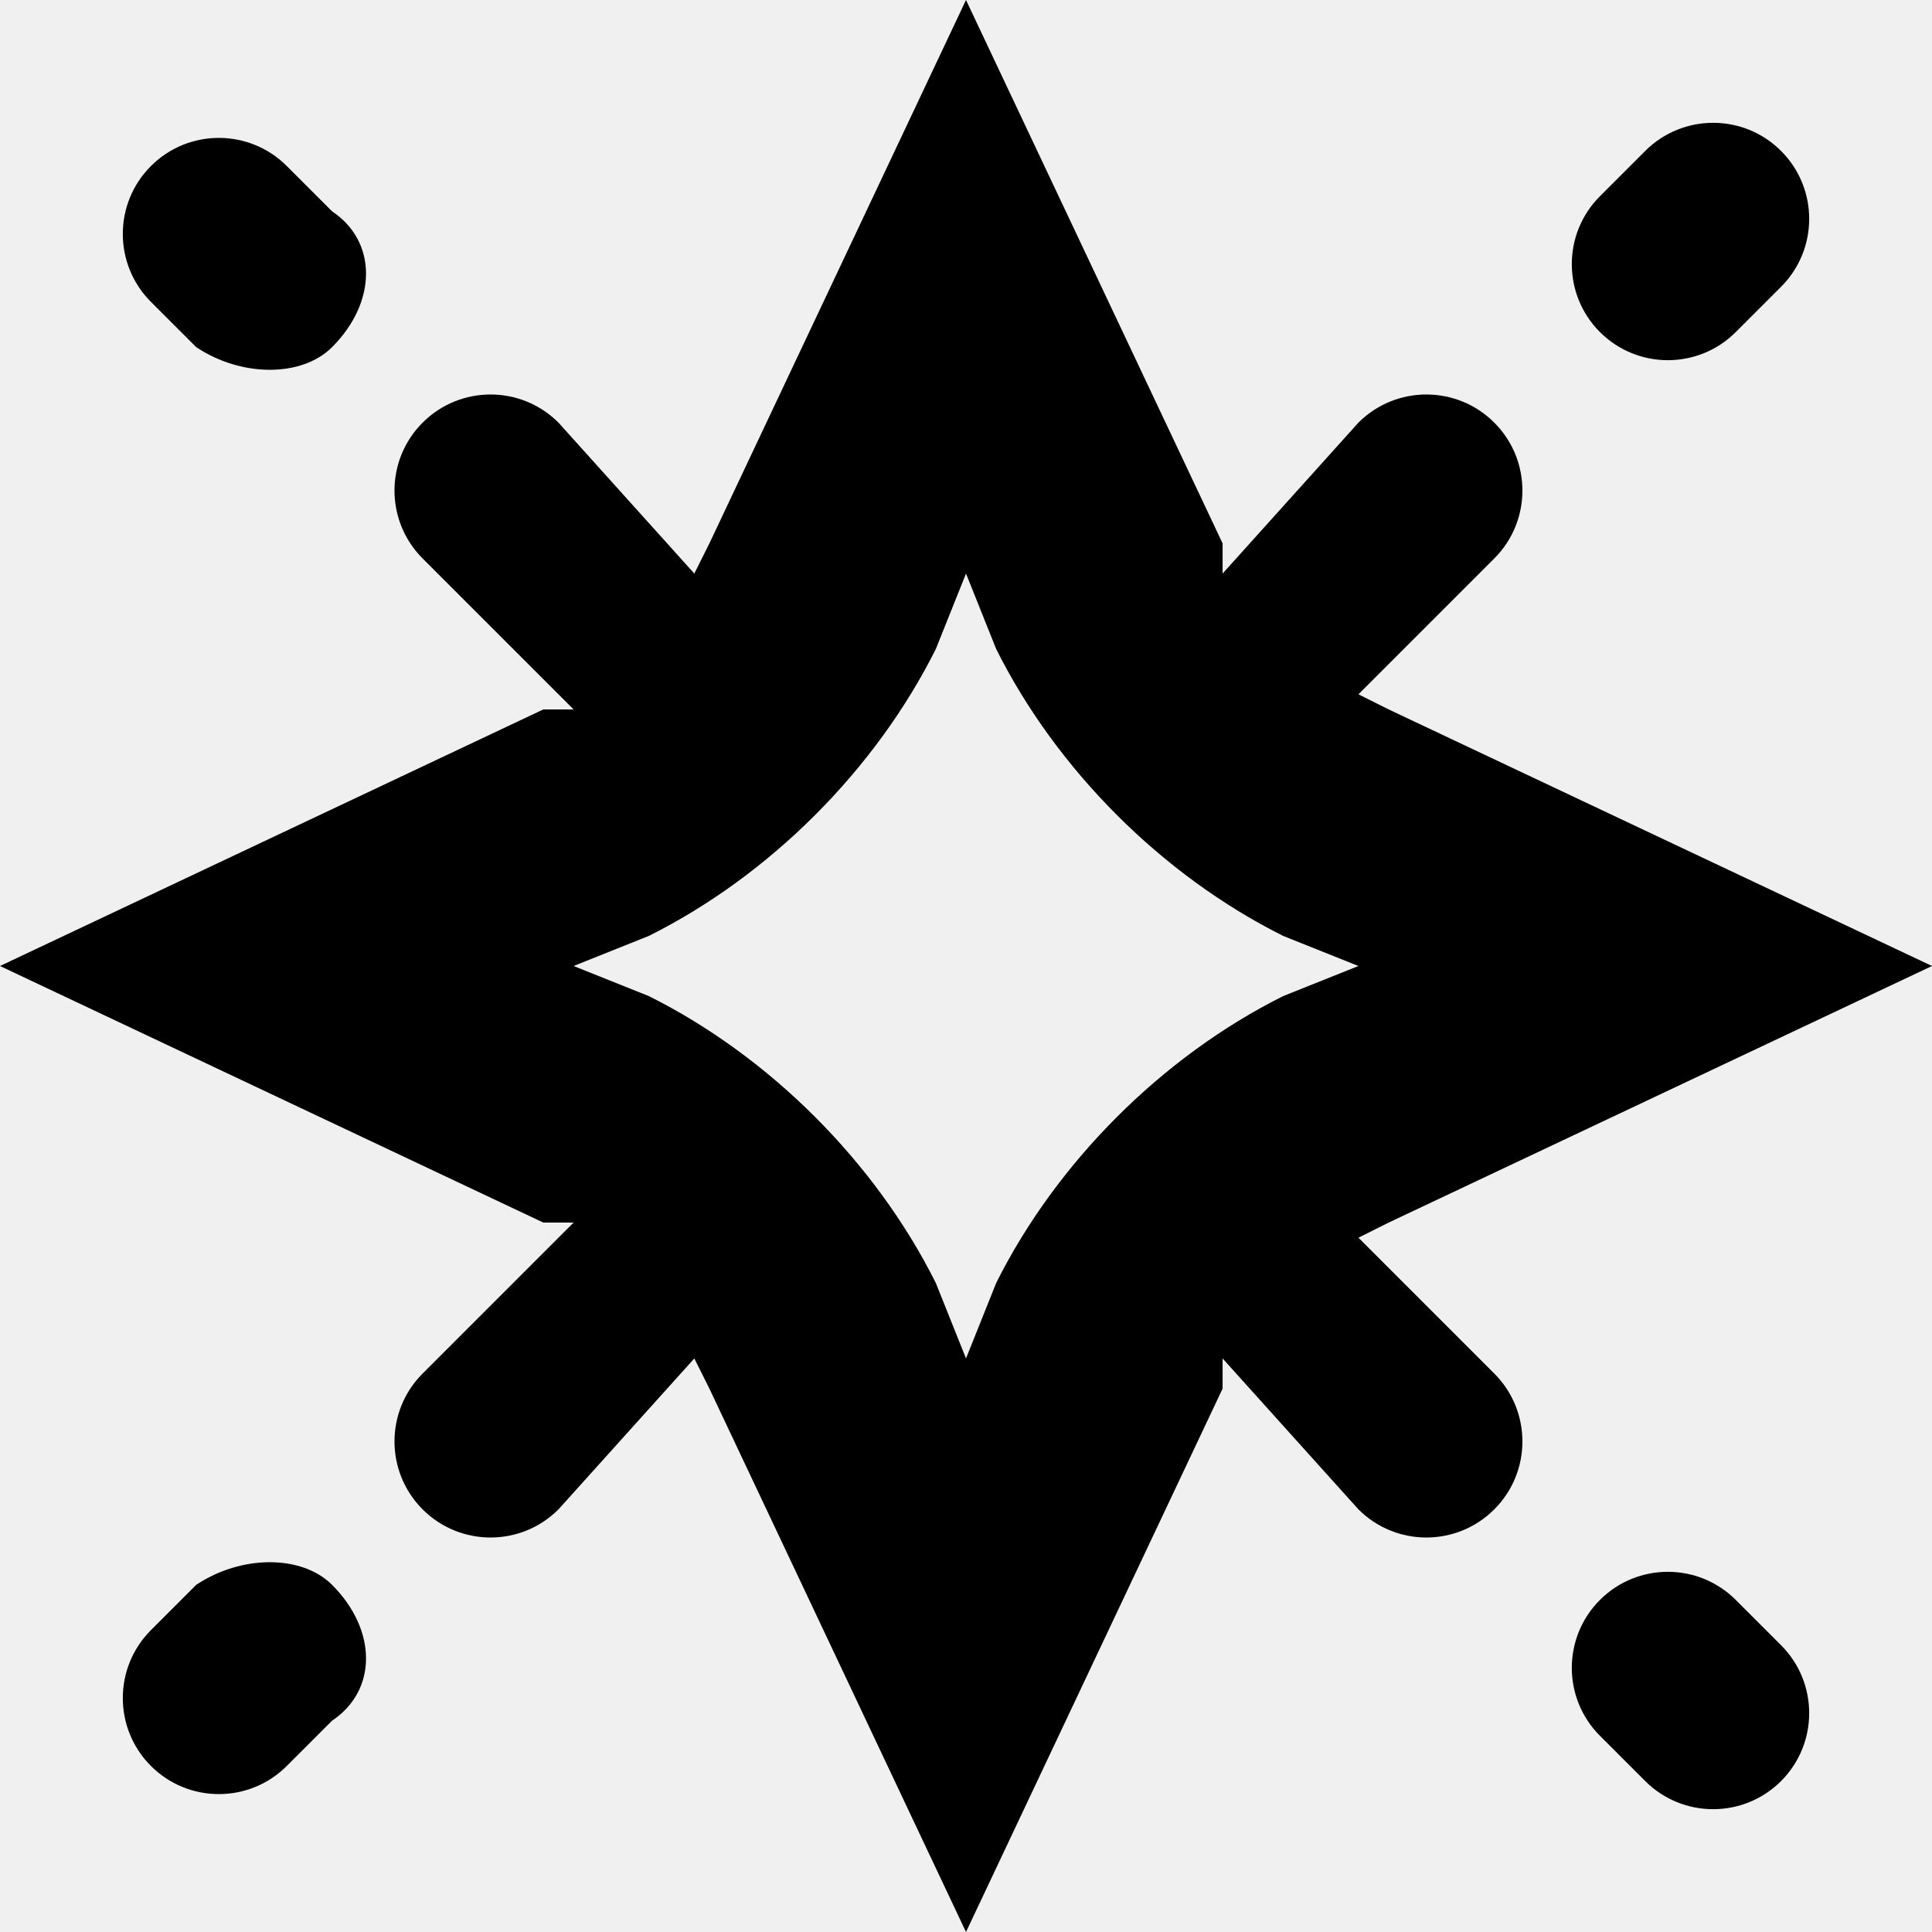
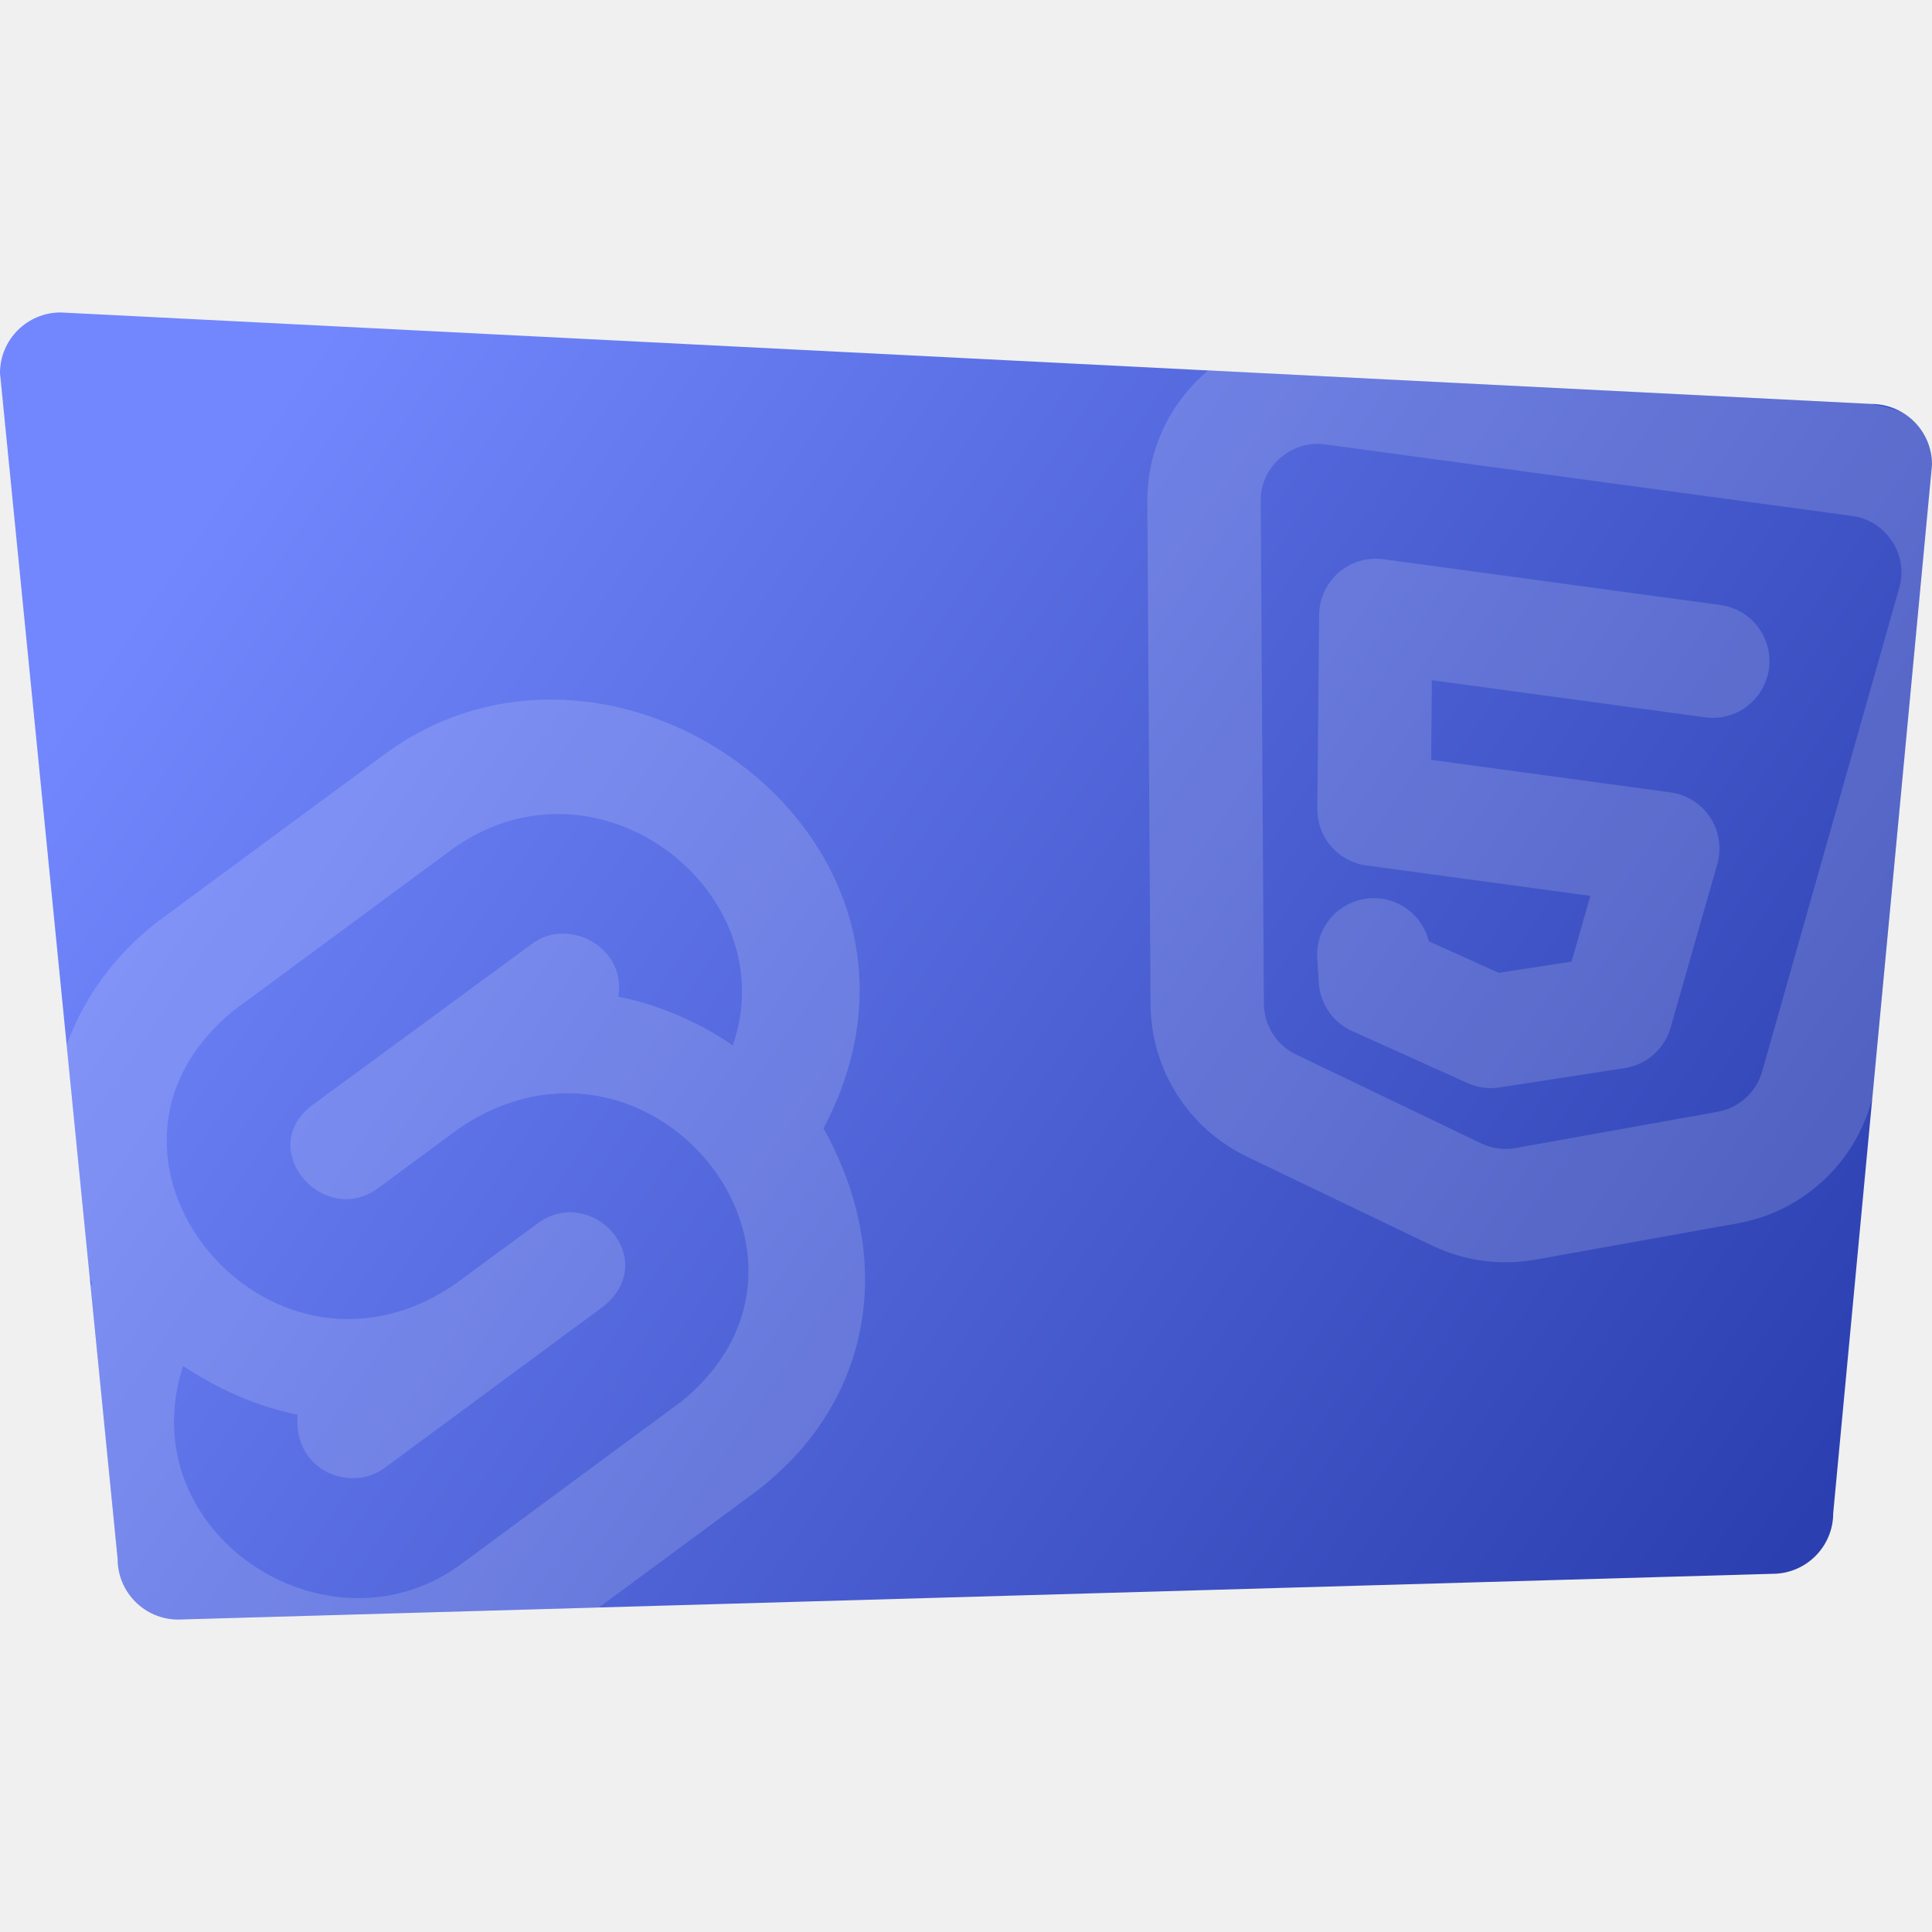
- <svg xmlns="http://www.w3.org/2000/svg" viewBox="0 0 128 128">
-   <path fill-rule="evenodd" d="M81 36 64 0 47 36l-1 2-9-10a6 6 0 0 0-9 9l10 10h-2L0 64l36 17h2L28 91a6 6 0 1 0 9 9l9-10 1 2 17 36 17-36v-2l9 10a6 6 0 1 0 9-9l-9-9 2-1 36-17-36-17-2-1 9-9a6 6 0 1 0-9-9l-9 10v-2Zm-17 2-2 5c-4 8-11 15-19 19l-5 2 5 2c8 4 15 11 19 19l2 5 2-5c4-8 11-15 19-19l5-2-5-2c-8-4-15-11-19-19l-2-5Z" clip-rule="evenodd" />
-   <path d="M118 19a6 6 0 0 0-9-9l-3 3a6 6 0 1 0 9 9l3-3Zm-96 4c-2 2-6 2-9 0l-3-3a6 6 0 1 1 9-9l3 3c3 2 3 6 0 9Zm0 82c-2-2-6-2-9 0l-3 3a6 6 0 1 0 9 9l3-3c3-2 3-6 0-9Zm96 4a6 6 0 0 1-9 9l-3-3a6 6 0 1 1 9-9l3 3Z" />
-   <style>path{fill:#000}@media (prefers-color-scheme:dark){path{fill:#fff}}</style>
+ <svg xmlns="http://www.w3.org/2000/svg" width="100%" height="100%" viewBox="0 0 3500 3500" version="1.1" xml:space="preserve" style="fill-rule:evenodd;clip-rule:evenodd;stroke-linecap:round;stroke-linejoin:round;">
+   <g id="Logo" transform="matrix(0.976166,0,0,1.422886,-0,0)">
+     <rect x="0" y="-0" width="3585.454" height="2459.79" style="fill:none;" />
+     <clipPath id="_clip1">
+       <rect x="0" y="-0" width="3585.454" height="2459.79" />
+     </clipPath>
+     <g clip-path="url(#_clip1)">
+       <g transform="matrix(1.071048,0,0,0.721216,-257.1767,345.7203)">
+         <path d="M3587.732,340.754L3416.54,2191.907C3416.54,2250.967 3369.477,2298.915 3311.508,2298.915L548.983,2379.676C491.014,2379.676 443.951,2331.727 443.951,2272.668L240.117,179.232C240.117,120.173 287.18,72.224 345.148,72.224L3482.7,233.746C3540.669,233.746 3587.732,281.695 3587.732,340.754Z" style="fill:url(#_Linear2);" />
+         <clipPath id="_clip3">
+           <path d="M3587.732,340.754L3416.54,2191.907C3416.54,2250.967 3369.477,2298.915 3311.508,2298.915L548.983,2379.676C491.014,2379.676 443.951,2331.727 443.951,2272.668L240.117,179.232C240.117,120.173 287.18,72.224 345.148,72.224L3482.7,233.746C3540.669,233.746 3587.732,281.695 3587.732,340.754Z" />
+         </clipPath>
+         <g clip-path="url(#_clip3)">
+           <g id="Layer1" transform="matrix(1.050314,0,0,1.070081,369.1555,223.8814)">
+             <g id="html" transform="matrix(92.65341,12.58319,-12.58319,92.65341,1418.631,-533.484)">
+               <g transform="matrix(1,0,0,1,0.401698,-0.469539)">
+                 <path d="M16.695,5C17.792,5 18.695,5.903 18.695,7C18.695,7.094 18.688,7.189 18.675,7.282L17.426,16.066C17.318,16.822 16.787,17.452 16.061,17.687L12.615,18.801C12.215,18.93 11.785,18.93 11.385,18.801L7.939,17.687C7.213,17.452 6.682,16.822 6.574,16.066L5.324,7.282C5.311,7.189 5.304,7.094 5.304,7C5.304,5.903 6.207,5 7.304,5C7.304,5 7.305,5 7.305,5L16.695,5Z" style="fill:none;fill-rule:nonzero;stroke:white;stroke-opacity:0.15;stroke-width:2px;" />
+               </g>
+               <path d="M15,8.4L9,8.4L9.429,11.794L14.571,11.794L14.143,14.764L12,15.4L9.857,14.764L9.771,14.339" style="fill:none;fill-rule:nonzero;stroke:white;stroke-opacity:0.15;stroke-width:2px;" />
+             </g>
+             <g id="svelte" transform="matrix(3.209686,-0.218501,0.218501,3.209686,-109.5547,556.7629)">
+               <path d="M403.508,229.23C491.235,87.7 315.378,-58.105 190.392,23.555L71.528,99.337C13.969,136.824 -11.022,208.85 24.078,282.867C-63.683,415.999 107.083,571.897 237.194,488.629L356.058,412.847C420.731,370.264 435.57,296.829 403.508,229.231M105.916,148.345L224.606,72.606C302.579,25.927 392.362,107.548 359.994,183.598C340.769,168.324 319.344,158.933 303.071,154.704C309.257,130.134 280.736,111.908 260.897,124.598L141.947,200.078C112.536,220.406 143.893,262.216 172.961,244.674L218.291,215.779C320.016,158.376 416.291,296.204 321.671,363.754L202.979,439.493C131.455,485.225 34.11,411.96 67.592,328.5C85.378,341.963 104.269,351.863 124.515,357.394C120.045,385.616 148.521,399.337 166.991,387.759L285.64,312.02C314.92,290.065 283.491,250.328 254.67,267.425L209.166,296.319C108.606,355.089 10.09,215.899 105.916,148.344" style="fill:white;fill-opacity:0.15;fill-rule:nonzero;" />
+             </g>
+           </g>
+         </g>
+       </g>
+     </g>
+   </g>
+   <defs>
+     <linearGradient id="_Linear2" x1="0" y1="0" x2="1" y2="0" gradientUnits="userSpaceOnUse" gradientTransform="matrix(2654.644,1859.81,-1825.455,2704.604,675.5521,353.3357)">
+       <stop offset="0" style="stop-color:rgb(114,135,253);stop-opacity:1" />
+       <stop offset="1" style="stop-color:rgb(43,63,176);stop-opacity:1" />
+     </linearGradient>
+   </defs>
</svg>
